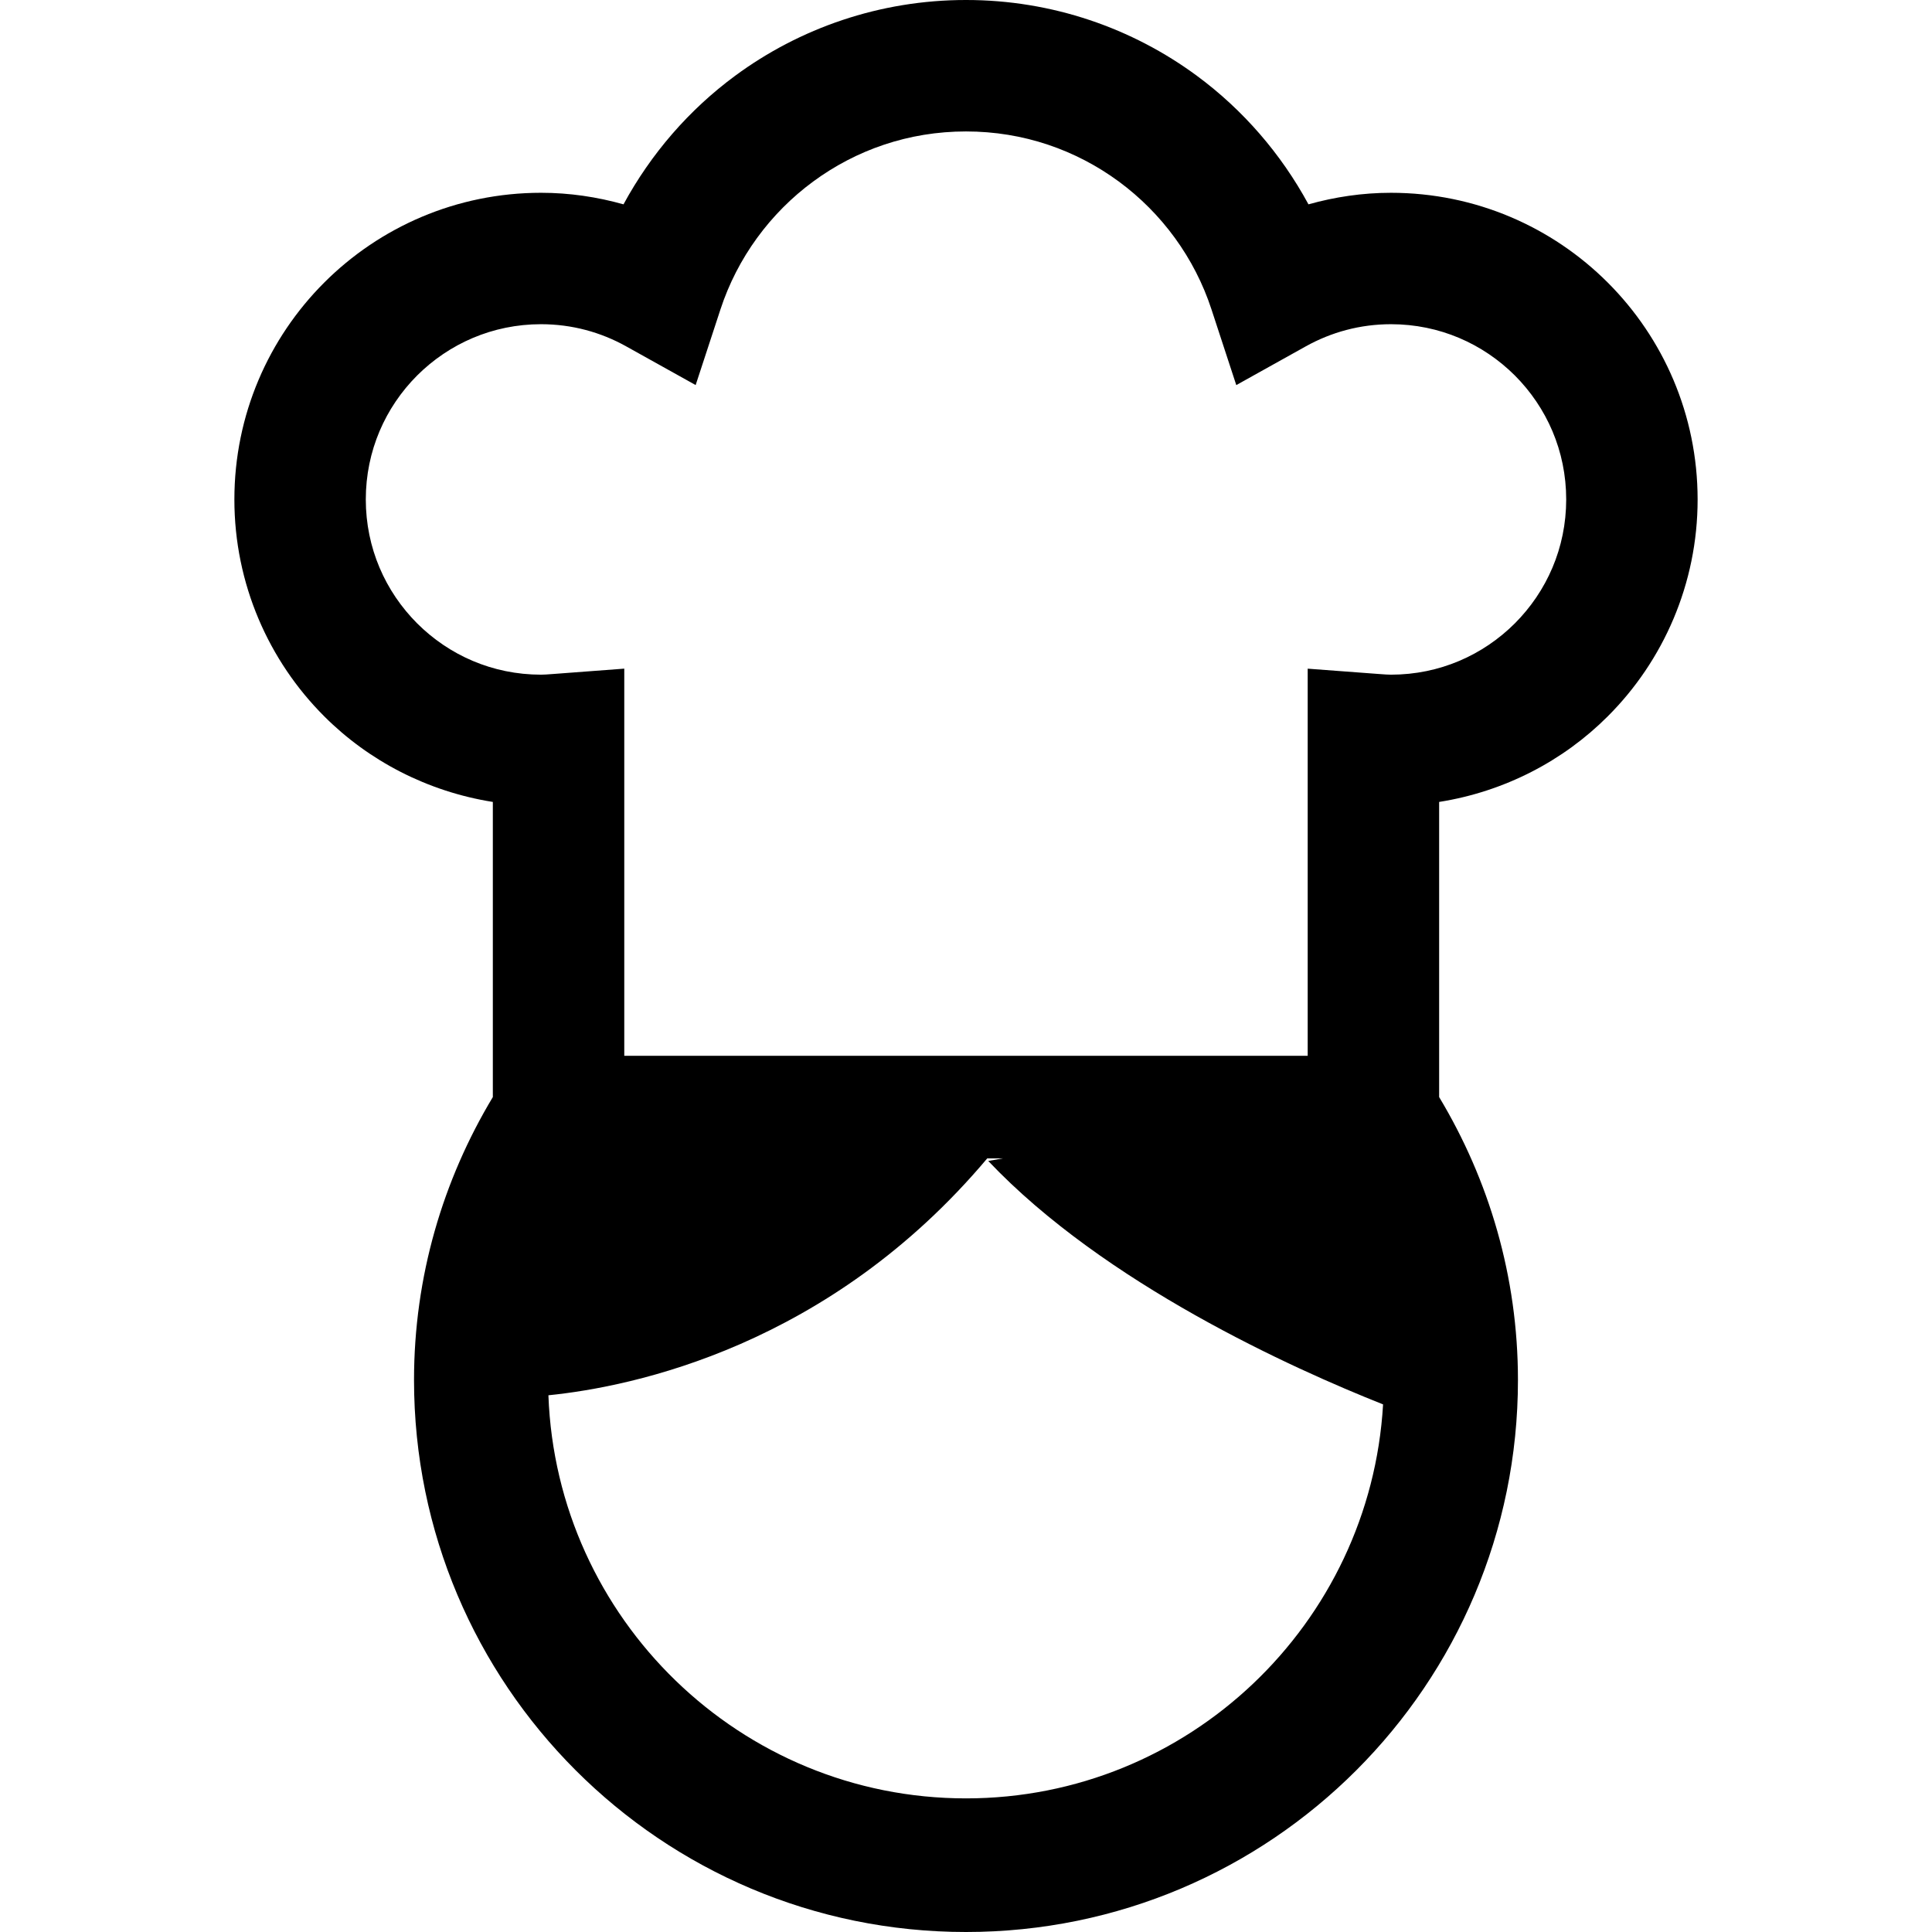
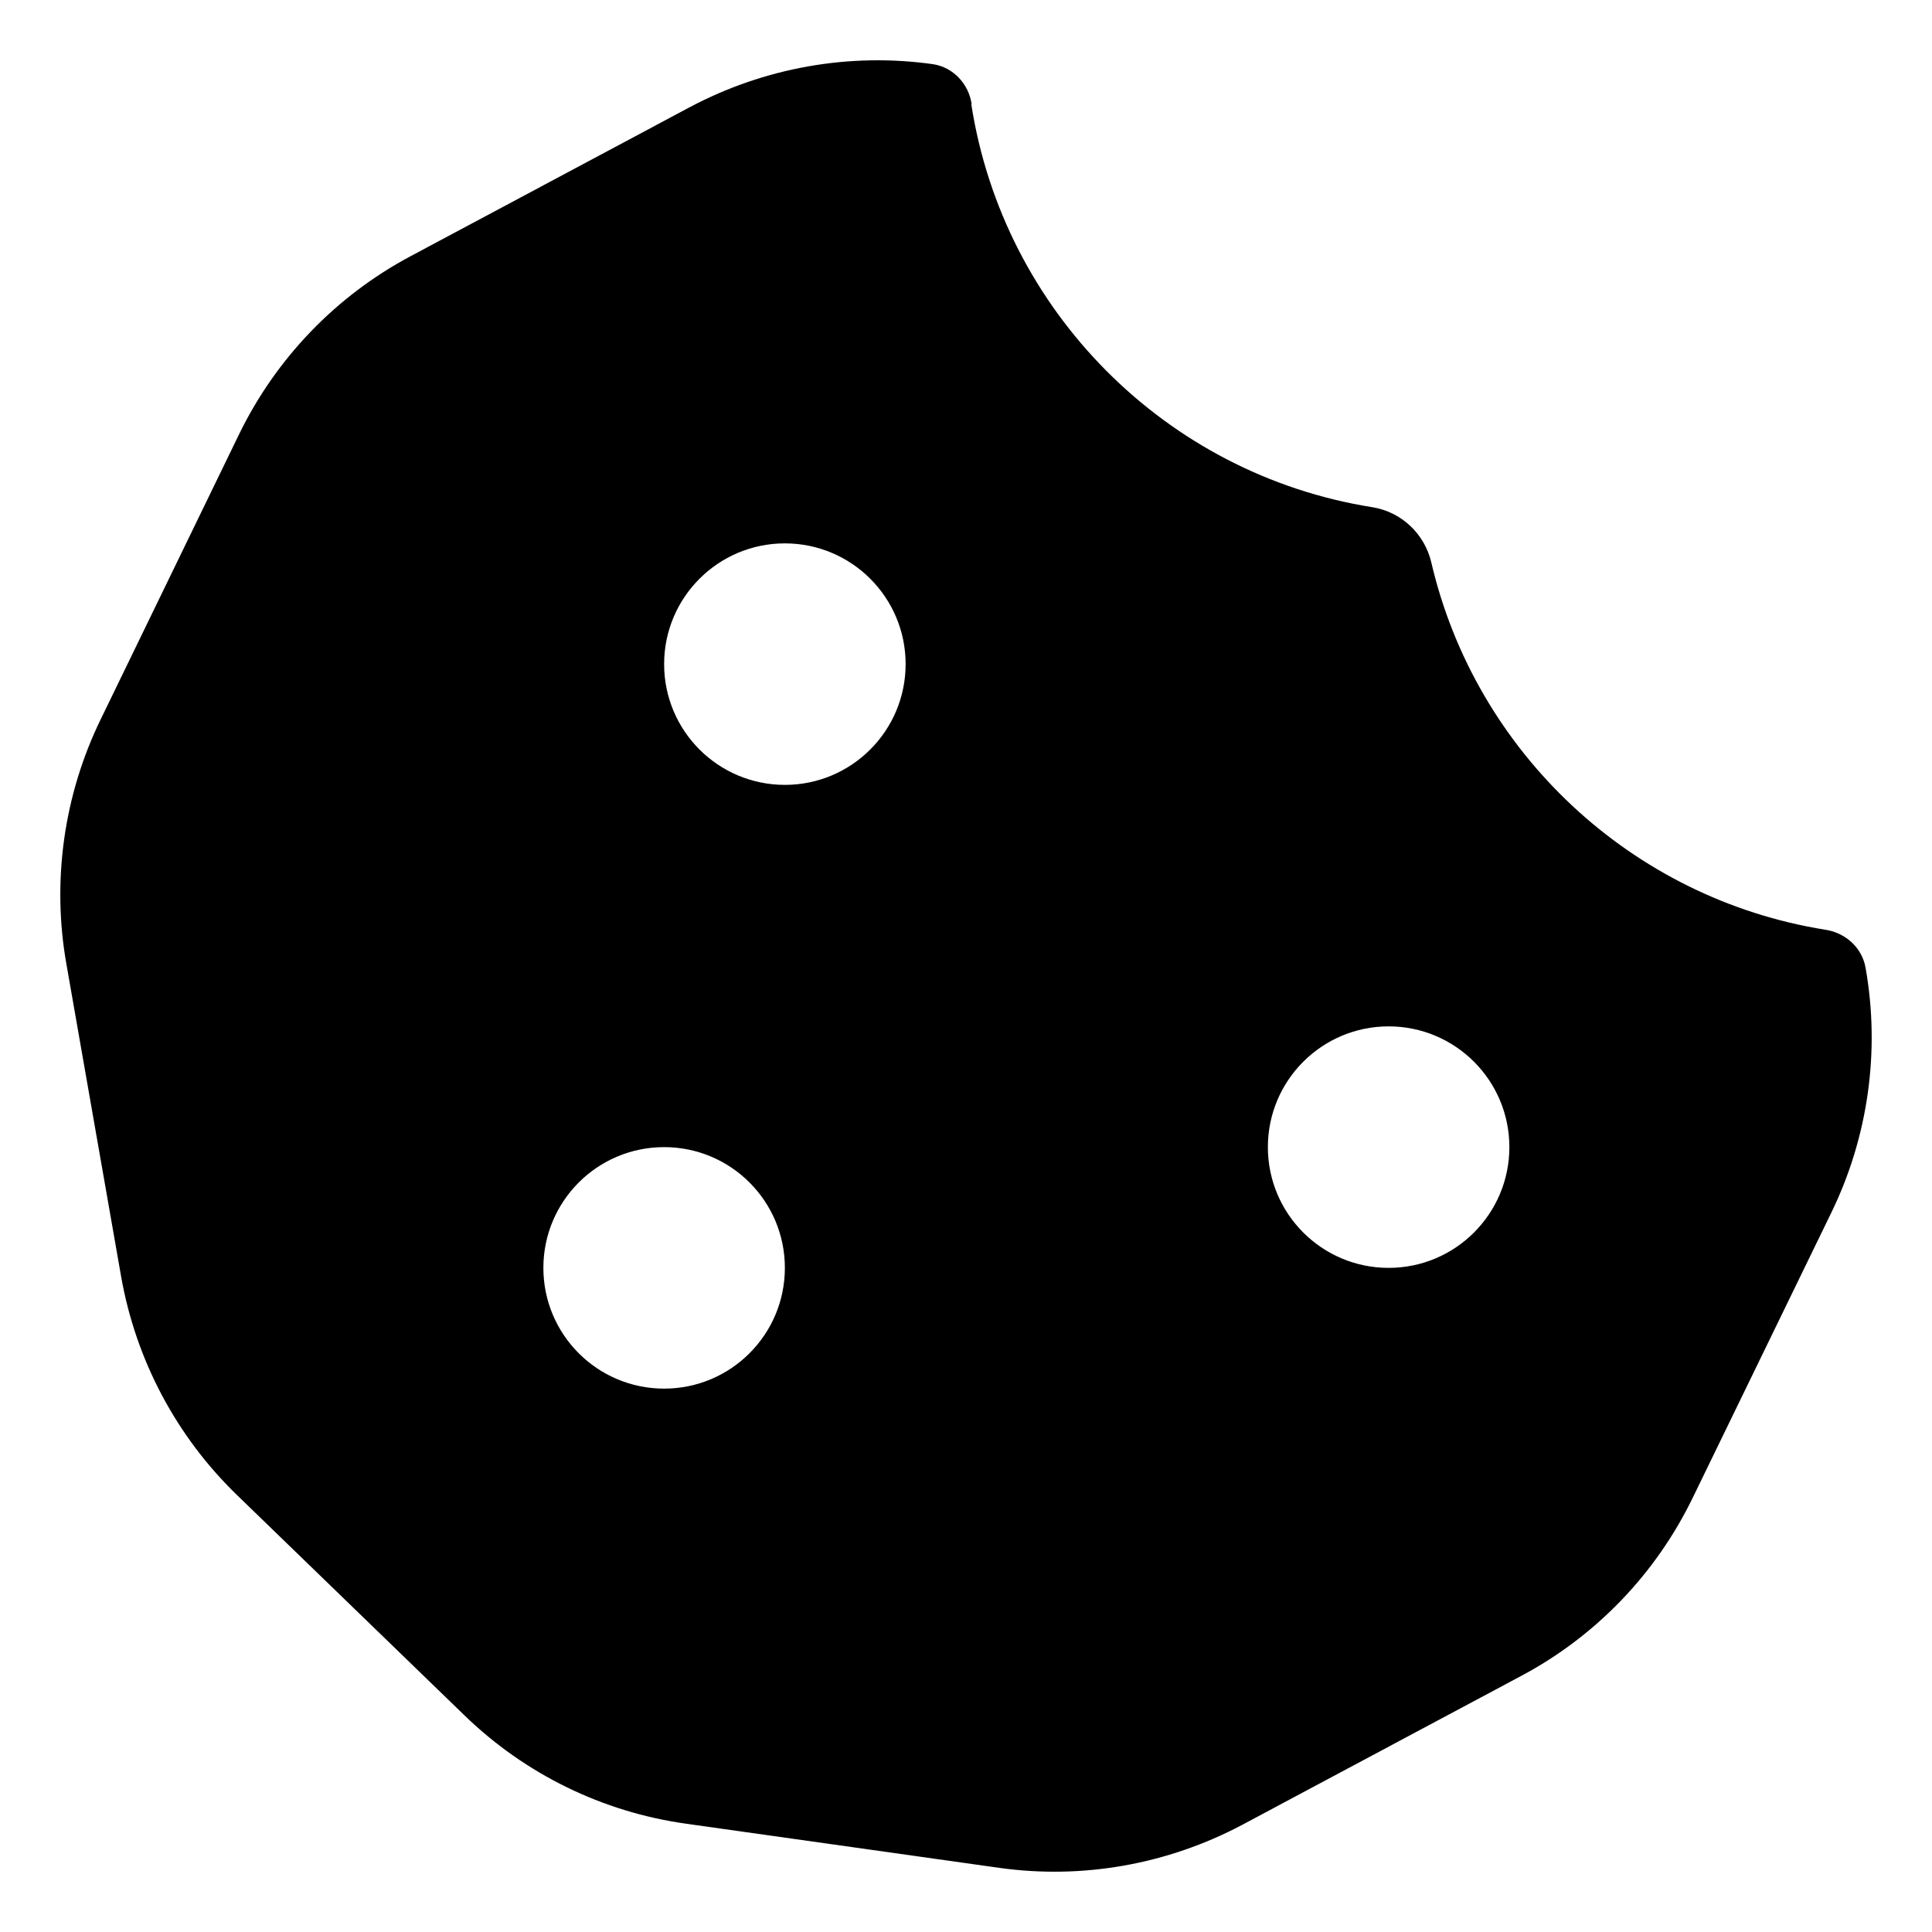
- <svg xmlns="http://www.w3.org/2000/svg" height="800px" width="800px" version="1.1" id="_x32_" viewBox="0 0 512 512" xml:space="preserve">
-   <style type="text/css">
- 	.st0{fill:#000000;}
- </style>
-   <g>
-     <path class="st0" d="M426.083,189.826c14.682-14.659,23.81-35.083,23.803-57.47c-0.016-44.894-36.372-81.25-81.265-81.265   c-7.561,0-14.887,1.106-21.864,3.061c-7.273-13.416-17.356-25.053-29.552-34.053C300.113,7.484,278.856-0.008,256,0   c-22.856-0.008-44.113,7.484-61.204,20.098c-12.197,9-22.28,20.637-29.561,34.053c-6.969-1.955-14.288-3.061-21.848-3.061   c-44.894,0.008-81.265,36.371-81.273,81.265c-0.007,22.387,9.121,42.811,23.803,57.47c11.803,11.819,27.387,19.947,44.689,22.697   v78.212c-13.19,21.94-20.886,47.523-20.886,74.978C109.72,446.5,175.212,512,256,512c80.78,0,146.273-65.5,146.273-146.288   c0-27.455-7.697-53.038-20.886-74.978v-78.212C398.697,209.78,414.28,201.651,426.083,189.826z M256,476.59   c-59.765,0-108.515-47.59-110.666-106.826c22.424-2.272,74.432-12.999,116.303-62.788h4.181l-3.924,0.69   c30.848,32.56,80.652,54.992,104.636,64.515C363.144,430.296,314.932,476.59,256,476.59z M110.538,99.515   c8.462-8.424,19.962-13.59,32.848-13.598c8.212,0.008,15.818,2.121,22.53,5.856l18.44,10.273l6.575-20.06   c4.478-13.66,13.174-25.485,24.538-33.856c11.371-8.371,25.288-13.296,40.53-13.296c15.242,0,29.152,4.924,40.53,13.296   c11.356,8.371,20.053,20.197,24.522,33.856l6.576,20.068l18.447-10.28c6.728-3.735,14.326-5.848,22.546-5.856   C381.5,85.924,393,91.091,401.462,99.515c8.424,8.455,13.591,19.963,13.598,32.841c-0.008,12.871-5.174,24.379-13.598,32.833   c-8.462,8.439-19.962,13.599-32.841,13.607c-0.667,0.007-1.75-0.068-3.356-0.19l-18.712-1.401v102.598H165.439V177.197   l-18.72,1.409c-1.591,0.122-2.682,0.197-3.334,0.19c-12.886-0.008-24.386-5.168-32.848-13.607   c-8.424-8.454-13.591-19.962-13.598-32.833C96.947,119.478,102.114,107.97,110.538,99.515z" />
-   </g>
+ <svg xmlns="http://www.w3.org/2000/svg" viewBox="0 0 512 512">
+   <path d="M257.5 27.6c-.8-5.4-4.9-9.8-10.3-10.6c-22.1-3.1-44.6 .9-64.4 11.4l-74 39.5C89.1 78.4 73.2 94.9 63.4 115L26.7 190.6c-9.8 20.1-13 42.9-9.1 64.9l14.5 82.8c3.9 22.1 14.6 42.3 30.7 57.9l60.3 58.4c16.1 15.6 36.6 25.6 58.7 28.7l83 11.7c22.1 3.1 44.6-.9 64.4-11.4l74-39.5c19.7-10.5 35.6-27 45.4-47.2l36.7-75.5c9.8-20.1 13-42.9 9.1-64.9c-.9-5.3-5.3-9.3-10.6-10.1c-51.5-8.2-92.8-47.1-104.5-97.4c-1.8-7.6-8-13.4-15.7-14.6c-54.6-8.7-97.7-52-106.2-106.8zM208 144a32 32 0 1 1 0 64 32 32 0 1 1 0-64zM144 336a32 32 0 1 1 64 0 32 32 0 1 1 -64 0zm224-64a32 32 0 1 1 0 64 32 32 0 1 1 0-64z" />
</svg>
